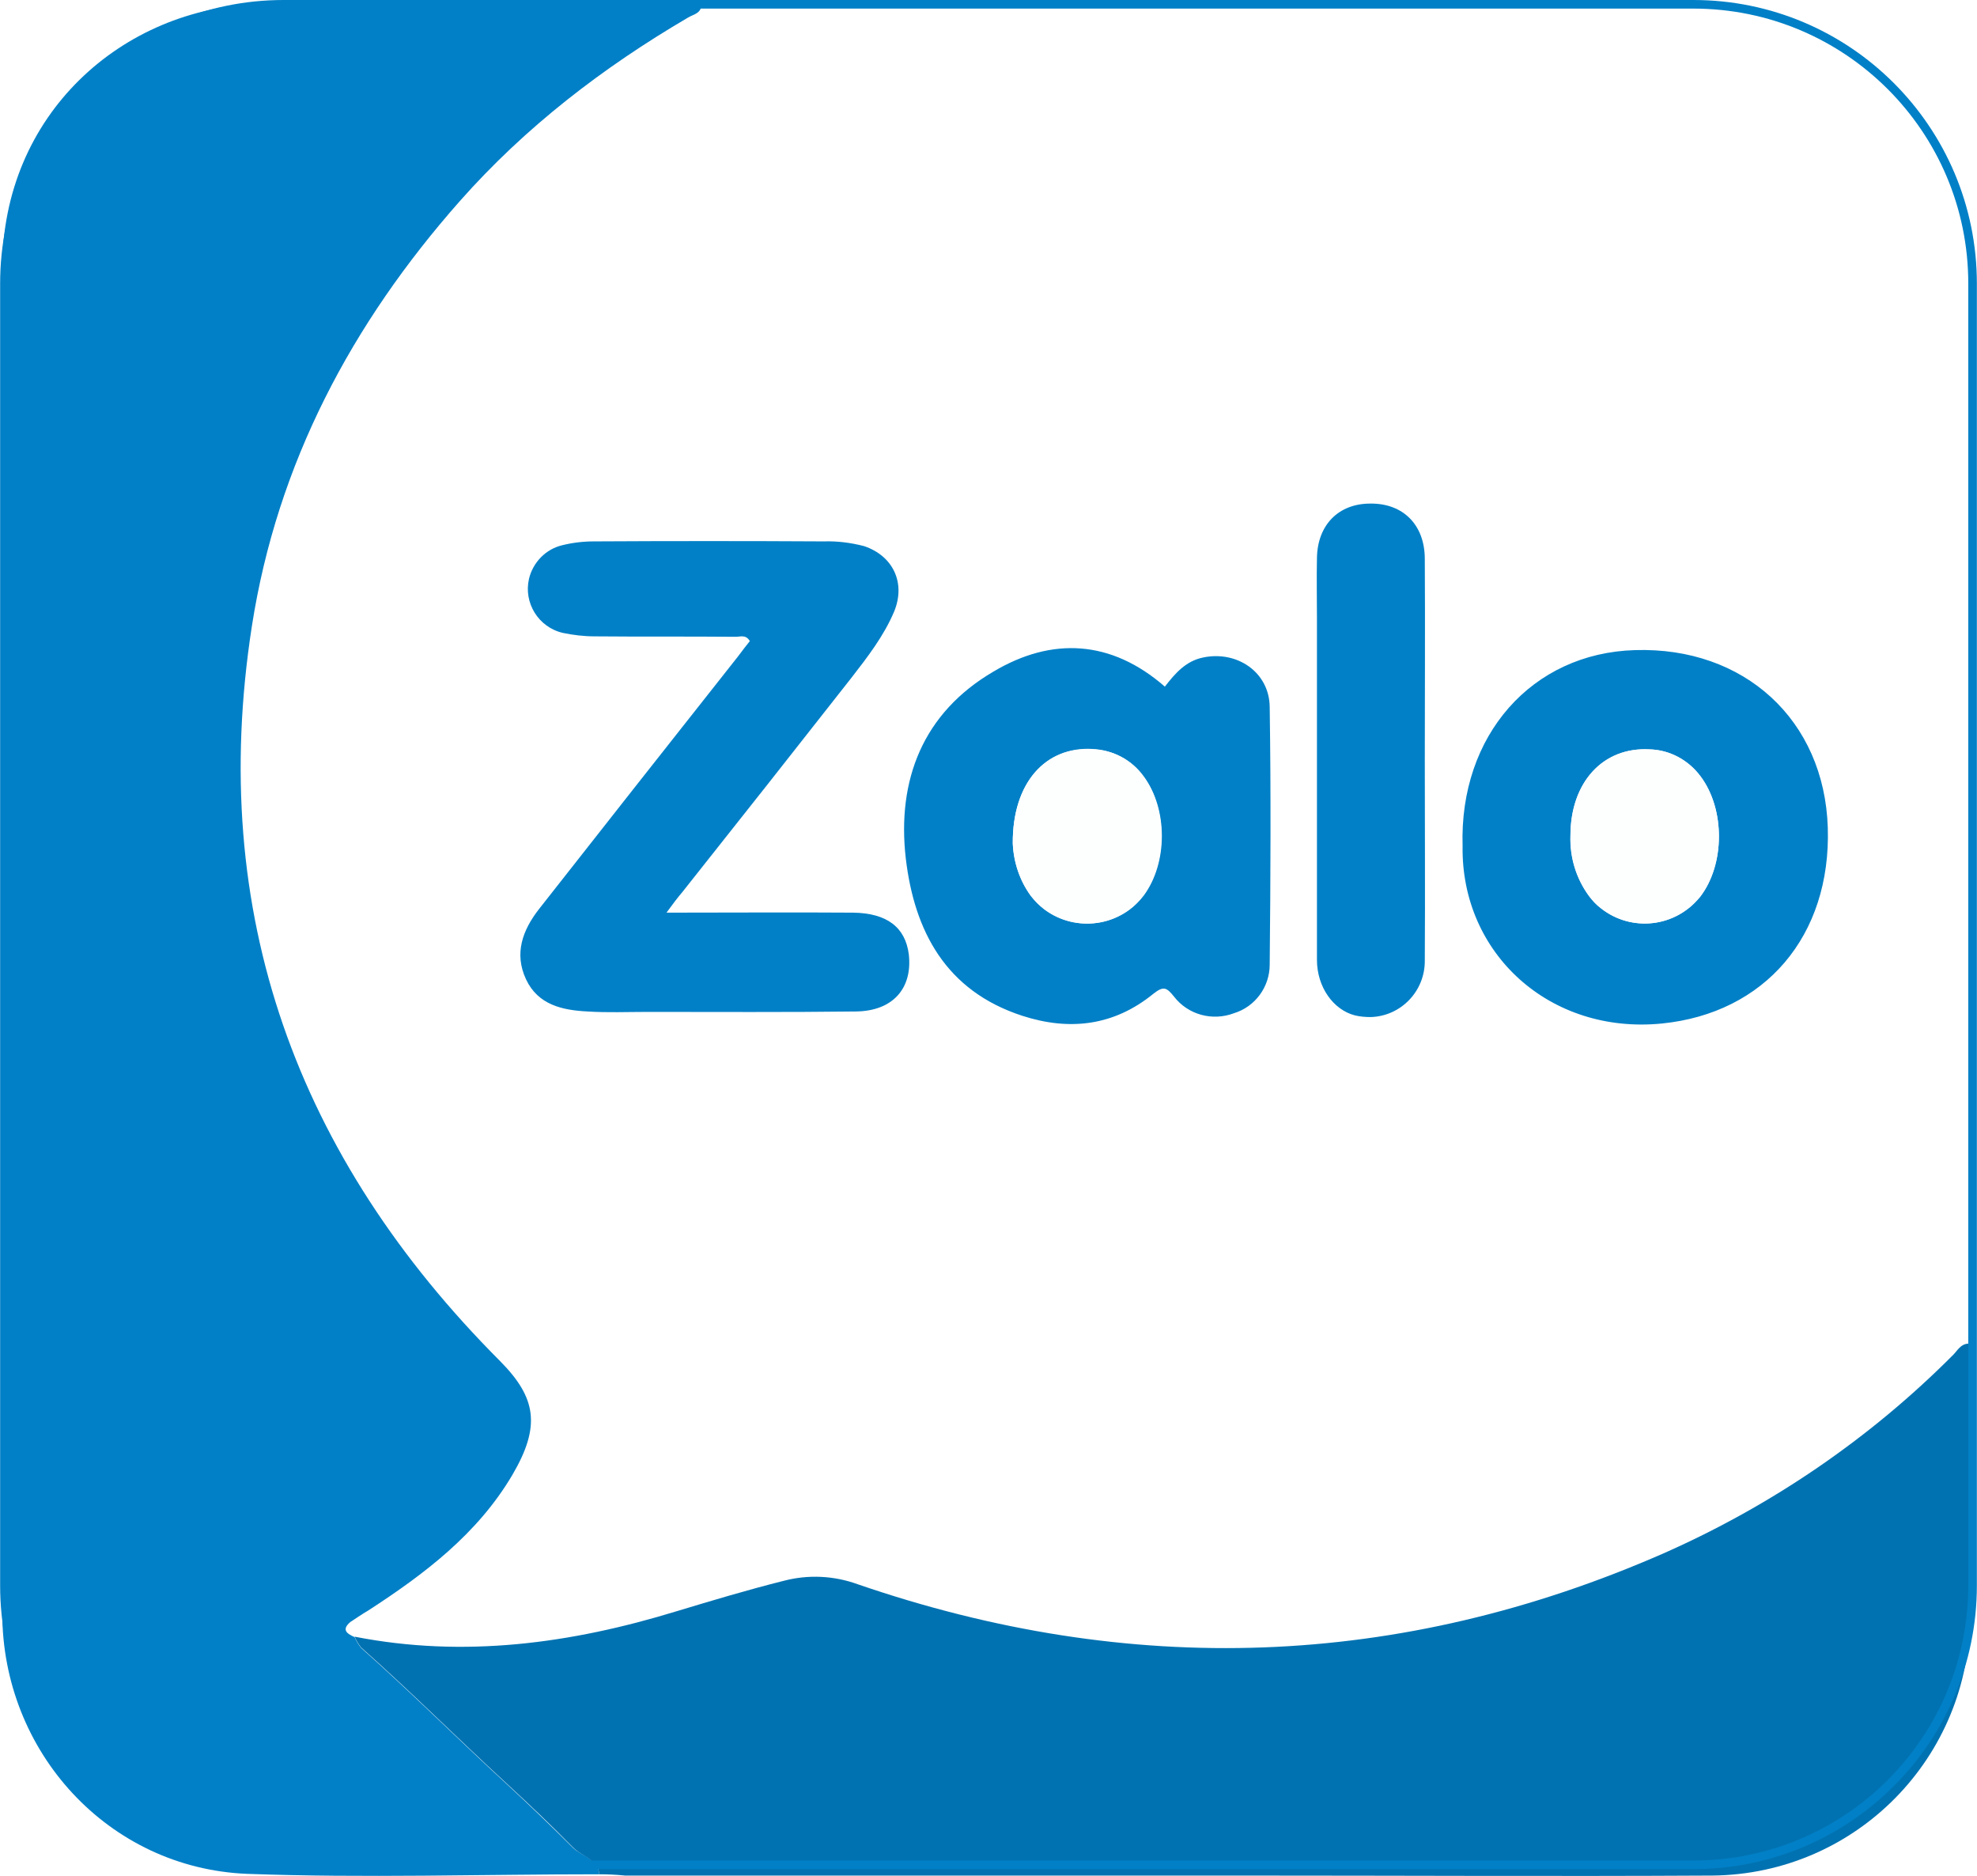
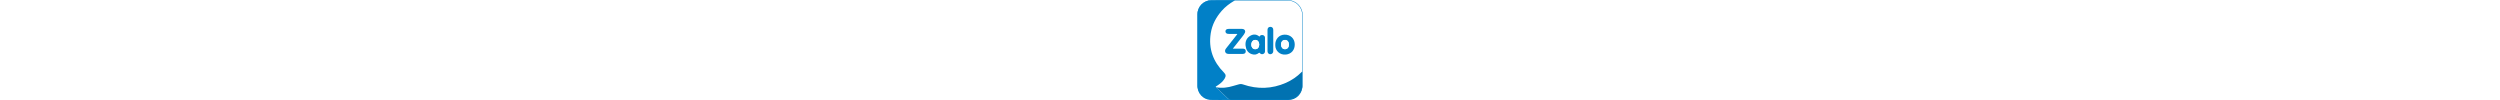
- <svg xmlns="http://www.w3.org/2000/svg" height="2372" id="Layer_1" viewBox="0 0 460.1 436.6" width="2500">
-   <style>.st0{fill:#fdfefe}.st1{fill:#0180c7}.st2{fill:#0172b1}.st3{fill:none;stroke:#0180c7;stroke-width:2;stroke-miterlimit:10}</style>
+ <svg xmlns="http://www.w3.org/2000/svg" height="100" id="Layer_1" viewBox="0 0 460.1 436.6" width="2500">
+   <style>
+         .st0 {
+             fill: #fdfefe
+         }
+ 
+         .st1 {
+             fill: #0180c7
+         }
+ 
+         .st2 {
+             fill: #0172b1
+         }
+ 
+         .st3 {
+             fill: none;
+             stroke: #0180c7;
+             stroke-width: 2;
+             stroke-miterlimit: 10
+         }
+     </style>
  <path class="st0" d="M82.6 380.9c-1.8-.8-3.1-1.7-1-3.5 1.3-1 2.7-1.9 4.1-2.8 13.1-8.5 25.4-17.8 33.5-31.5 6.8-11.4 5.7-18.1-2.8-26.5C69 269.2 48.2 212.5 58.6 145.5 64.5 107.7 81.8 75 107 46.6c15.2-17.2 33.3-31.1 53.1-42.7 1.2-.7 2.9-.9 3.1-2.7-.4-1-1.1-.7-1.7-.7-33.7 0-67.4-.7-101 .2C28.3 1.7.5 26.6.6 62.3c.2 104.3 0 208.6 0 313 0 32.4 24.7 59.5 57 60.7 27.3 1.1 54.6.2 82 .1 2 .1 4 .2 6 .2H290c36 0 72 .2 108 0 33.4 0 60.5-27 60.5-60.3v-.6-58.5c0-1.4.5-2.9-.4-4.4-1.8.1-2.5 1.6-3.5 2.6-19.4 19.5-42.3 35.2-67.4 46.3-61.5 27.1-124.1 29-187.6 7.2-5.5-2-11.5-2.2-17.2-.8-8.4 2.1-16.7 4.6-25 7.1-24.4 7.6-49.3 11-74.8 6zm72.5-168.5c1.7-2.2 2.6-3.5 3.6-4.8 13.1-16.6 26.2-33.2 39.3-49.9 3.8-4.8 7.6-9.7 10-15.5 2.8-6.6-.2-12.8-7-15.2-3-.9-6.2-1.3-9.4-1.1-17.8-.1-35.7-.1-53.5 0-2.5 0-5 .3-7.4.9-5.6 1.4-9 7.1-7.6 12.8 1 3.8 4 6.8 7.8 7.7 2.4.6 4.9.9 7.4.8 10.8.1 21.7 0 32.5.1 1.2 0 2.7-.8 3.6 1-.9 1.2-1.8 2.4-2.7 3.5-15.5 19.6-30.9 39.3-46.4 58.9-3.8 4.9-5.8 10.3-3 16.3s8.5 7.1 14.3 7.5c4.6.3 9.3.1 14 .1 16.2 0 32.3.1 48.5-.1 8.6-.1 13.2-5.3 12.3-13.3-.7-6.3-5-9.6-13-9.7-14.1-.1-28.2 0-43.3 0zm116-52.6c-12.5-10.9-26.3-11.6-39.8-3.6-16.4 9.6-22.4 25.3-20.4 43.5 1.9 17 9.3 30.9 27.1 36.6 11.1 3.6 21.4 2.3 30.5-5.1 2.4-1.9 3.1-1.5 4.8.6 3.3 4.2 9 5.8 14 3.9 5-1.5 8.3-6.1 8.3-11.3.1-20 .2-40 0-60-.1-8-7.6-13.1-15.4-11.5-4.3.9-6.7 3.8-9.1 6.9zm69.3 37.1c-.4 25 20.3 43.9 46.3 41.3 23.9-2.4 39.4-20.3 38.6-45.6-.8-25-19.4-42.1-44.9-41.3-23.9.7-40.8 19.9-40 45.6zm-8.8-19.9c0-15.7.1-31.3 0-47 0-8-5.1-13-12.7-12.9-7.4.1-12.3 5.1-12.4 12.8-.1 4.7 0 9.3 0 14v79.5c0 6.2 3.8 11.6 8.8 12.9 6.9 1.9 14-2.2 15.8-9.1.3-1.2.5-2.4.4-3.7.2-15.5.1-31 .1-46.5z" />
  <path class="st1" d="M139.5 436.2c-27.3 0-54.7.9-82-.1-32.3-1.3-57-28.4-57-60.7 0-104.3.2-208.6 0-313C.5 26.7 28.4 1.8 60.5.9c33.6-.9 67.3-.2 101-.2.6 0 1.4-.3 1.7.7-.2 1.8-2 2-3.1 2.7-19.8 11.6-37.9 25.5-53.1 42.7-25.1 28.4-42.5 61-48.4 98.9-10.4 66.9 10.5 123.7 57.8 171.1 8.4 8.5 9.5 15.1 2.8 26.5-8.1 13.7-20.4 23-33.5 31.5-1.4.8-2.8 1.8-4.2 2.7-2.1 1.8-.8 2.7 1 3.5.4.9.9 1.7 1.5 2.5 11.5 10.2 22.4 21.1 33.7 31.5 5.3 4.9 10.6 10 15.7 15.1 2.1 1.9 5.6 2.5 6.1 6.1z" />
  <path class="st2" d="M139.5 436.2c-.5-3.5-4-4.1-6.1-6.2-5.1-5.2-10.4-10.2-15.7-15.1-11.3-10.4-22.2-21.3-33.7-31.5-.6-.8-1.1-1.6-1.5-2.5 25.5 5 50.4 1.6 74.9-5.9 8.3-2.5 16.6-5 25-7.1 5.7-1.5 11.7-1.2 17.2.8 63.4 21.8 126 19.8 187.6-7.2 25.1-11.1 48-26.7 67.4-46.2 1-1 1.7-2.5 3.5-2.6.9 1.4.4 2.9.4 4.4v58.5c.2 33.4-26.6 60.6-60 60.9h-.5c-36 .2-72 0-108 0H145.5c-2-.2-4-.3-6-.3z" />
  <path class="st1" d="M155.1 212.4c15.1 0 29.3-.1 43.4 0 7.9.1 12.2 3.4 13 9.7.9 7.9-3.7 13.2-12.3 13.3-16.2.2-32.3.1-48.5.1-4.7 0-9.3.2-14-.1-5.8-.3-11.5-1.5-14.3-7.5s-.8-11.4 3-16.3c15.4-19.6 30.9-39.3 46.4-58.9.9-1.2 1.8-2.4 2.7-3.5-1-1.7-2.4-.9-3.6-1-10.8-.1-21.7 0-32.5-.1-2.5 0-5-.3-7.4-.8-5.7-1.3-9.2-7-7.9-12.6.9-3.8 3.9-6.9 7.7-7.8 2.4-.6 4.9-.9 7.4-.9 17.8-.1 35.7-.1 53.5 0 3.2-.1 6.3.3 9.4 1.1 6.8 2.3 9.7 8.6 7 15.2-2.4 5.7-6.2 10.6-10 15.5-13.1 16.7-26.2 33.3-39.3 49.8-1.1 1.3-2.1 2.6-3.7 4.8z" />
  <path class="st1" d="M271.1 159.8c2.4-3.1 4.9-6 9-6.8 7.9-1.6 15.3 3.5 15.4 11.5.3 20 .2 40 0 60 0 5.2-3.4 9.8-8.3 11.3-5 1.9-10.7.4-14-3.9-1.7-2.1-2.4-2.5-4.8-.6-9.1 7.4-19.4 8.7-30.5 5.1-17.8-5.8-25.1-19.7-27.1-36.6-2.1-18.3 4-33.9 20.4-43.5 13.6-8.1 27.4-7.4 39.9 3.5zm-35.4 36.5c.2 4.4 1.6 8.6 4.2 12.1 5.4 7.2 15.7 8.7 23 3.3 1.2-.9 2.3-2 3.3-3.3 5.6-7.6 5.6-20.1 0-27.7-2.8-3.9-7.2-6.2-11.9-6.3-11-.7-18.7 7.8-18.6 21.9zM340.4 196.9c-.8-25.7 16.1-44.9 40.1-45.6 25.5-.8 44.1 16.3 44.9 41.3.8 25.3-14.7 43.2-38.6 45.6-26.1 2.6-46.8-16.3-46.4-41.3zm25.1-2.4c-.2 5 1.3 9.9 4.3 14 5.5 7.2 15.8 8.6 23 3 1.1-.8 2-1.8 2.9-2.8 5.8-7.6 5.8-20.4.1-28-2.8-3.8-7.2-6.2-11.9-6.3-10.8-.6-18.4 7.6-18.4 20.1zM331.6 177c0 15.5.1 31 0 46.5.1 7.1-5.5 13-12.6 13.2-1.2 0-2.5-.1-3.7-.4-5-1.3-8.8-6.6-8.8-12.9v-79.5c0-4.7-.1-9.3 0-14 .1-7.7 5-12.7 12.4-12.7 7.6-.1 12.7 4.9 12.7 12.9.1 15.6 0 31.3 0 46.9z" />
  <path class="st0" d="M235.7 196.3c-.1-14.1 7.6-22.6 18.5-22 4.7.2 9.1 2.5 11.9 6.4 5.6 7.5 5.6 20.1 0 27.7-5.4 7.2-15.7 8.7-23 3.3-1.2-.9-2.3-2-3.3-3.3-2.5-3.5-3.9-7.7-4.1-12.1zM365.5 194.5c0-12.4 7.6-20.7 18.4-20.1 4.7.1 9.1 2.5 11.9 6.3 5.7 7.6 5.7 20.5-.1 28-5.6 7.1-16 8.3-23.1 2.7-1.1-.8-2-1.8-2.8-2.9-3-4.1-4.4-9-4.3-14z" />
  <path class="st3" d="M66 1h328.1c35.9 0 65 29.1 65 65v303c0 35.9-29.1 65-65 65H66c-35.9 0-65-29.1-65-65V66C1 30.1 30.1 1 66 1z" />
</svg>
